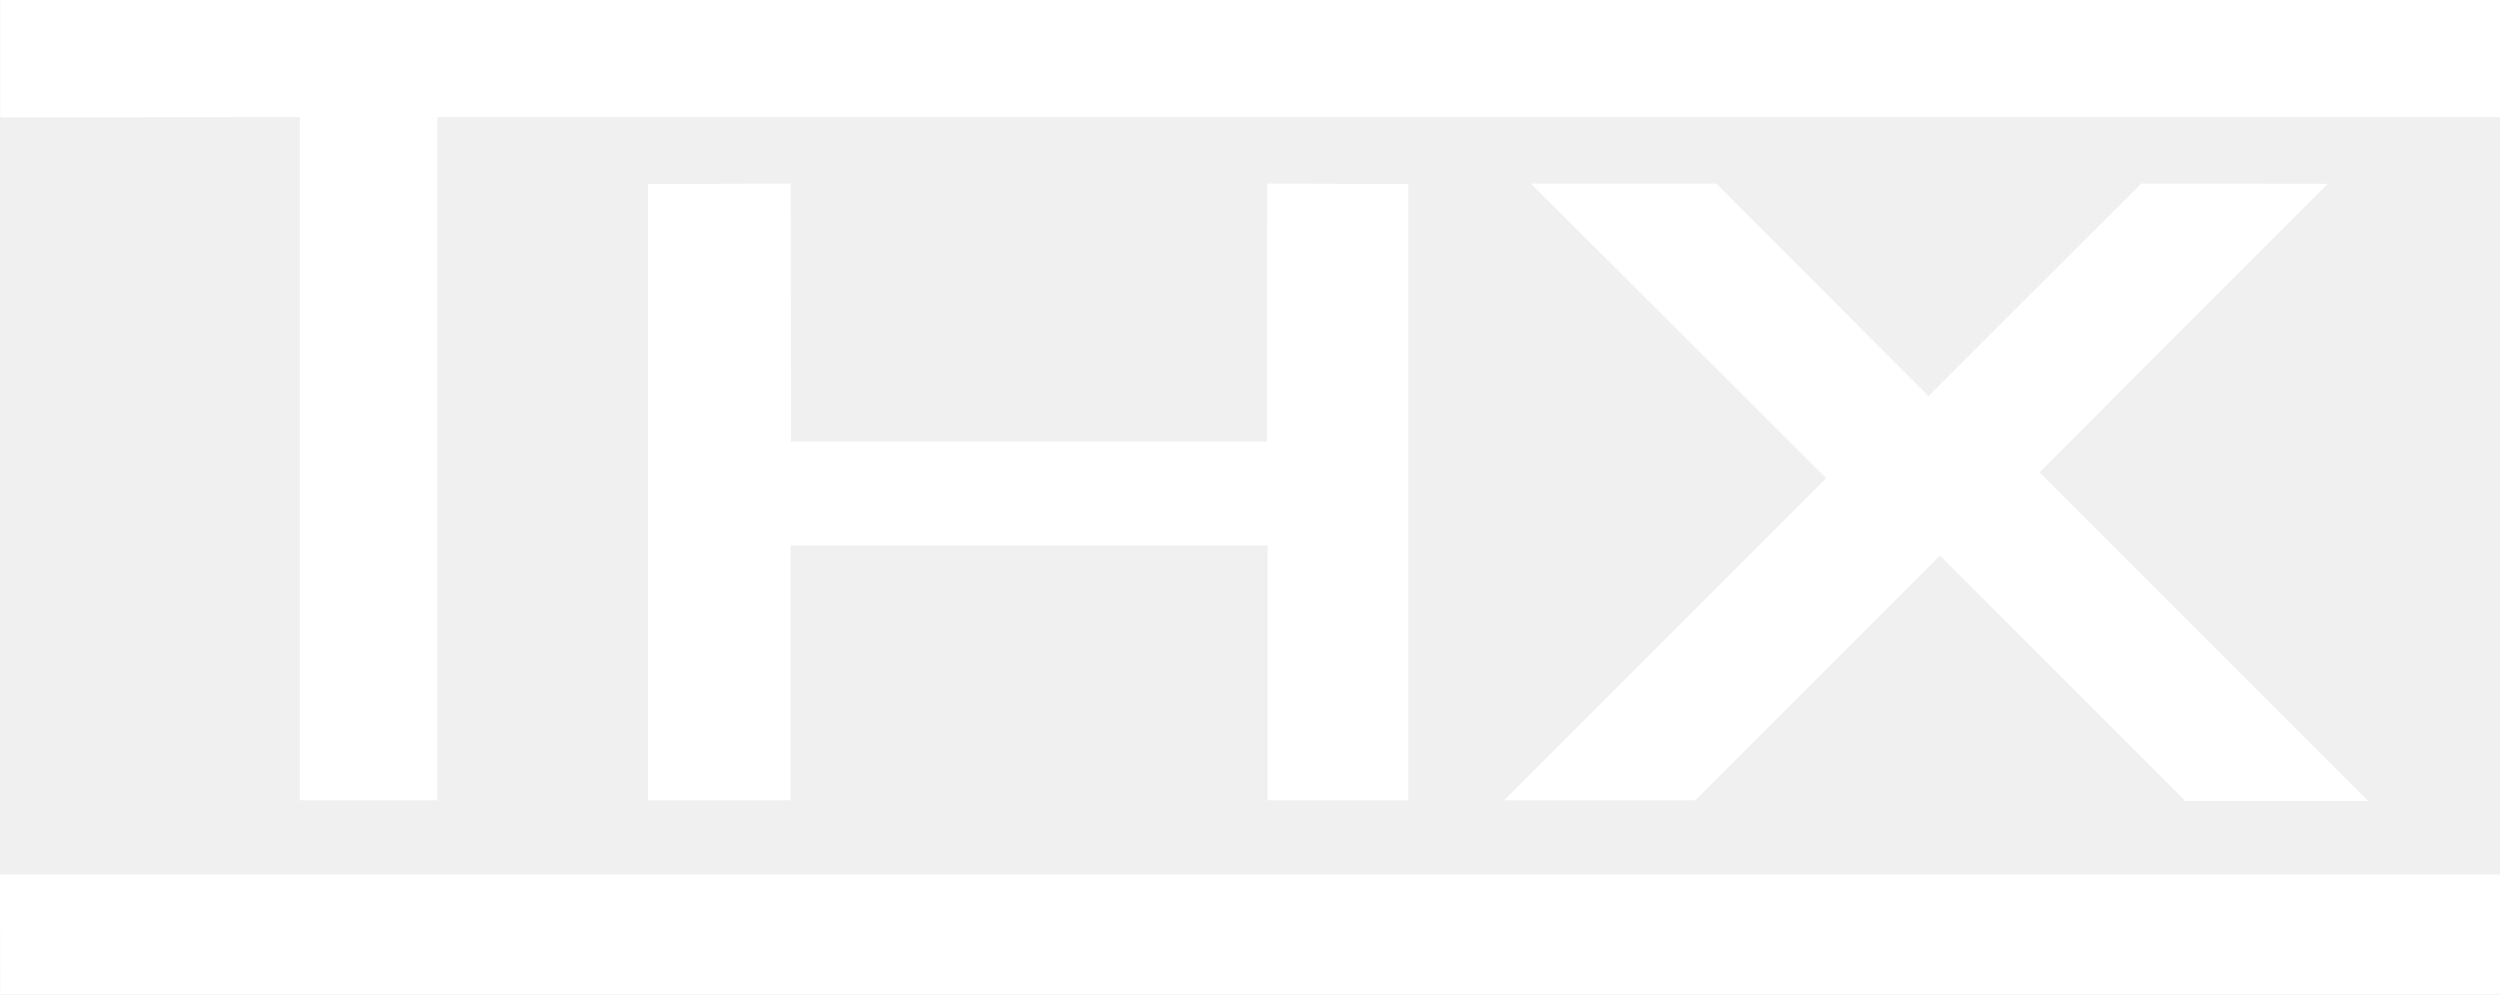
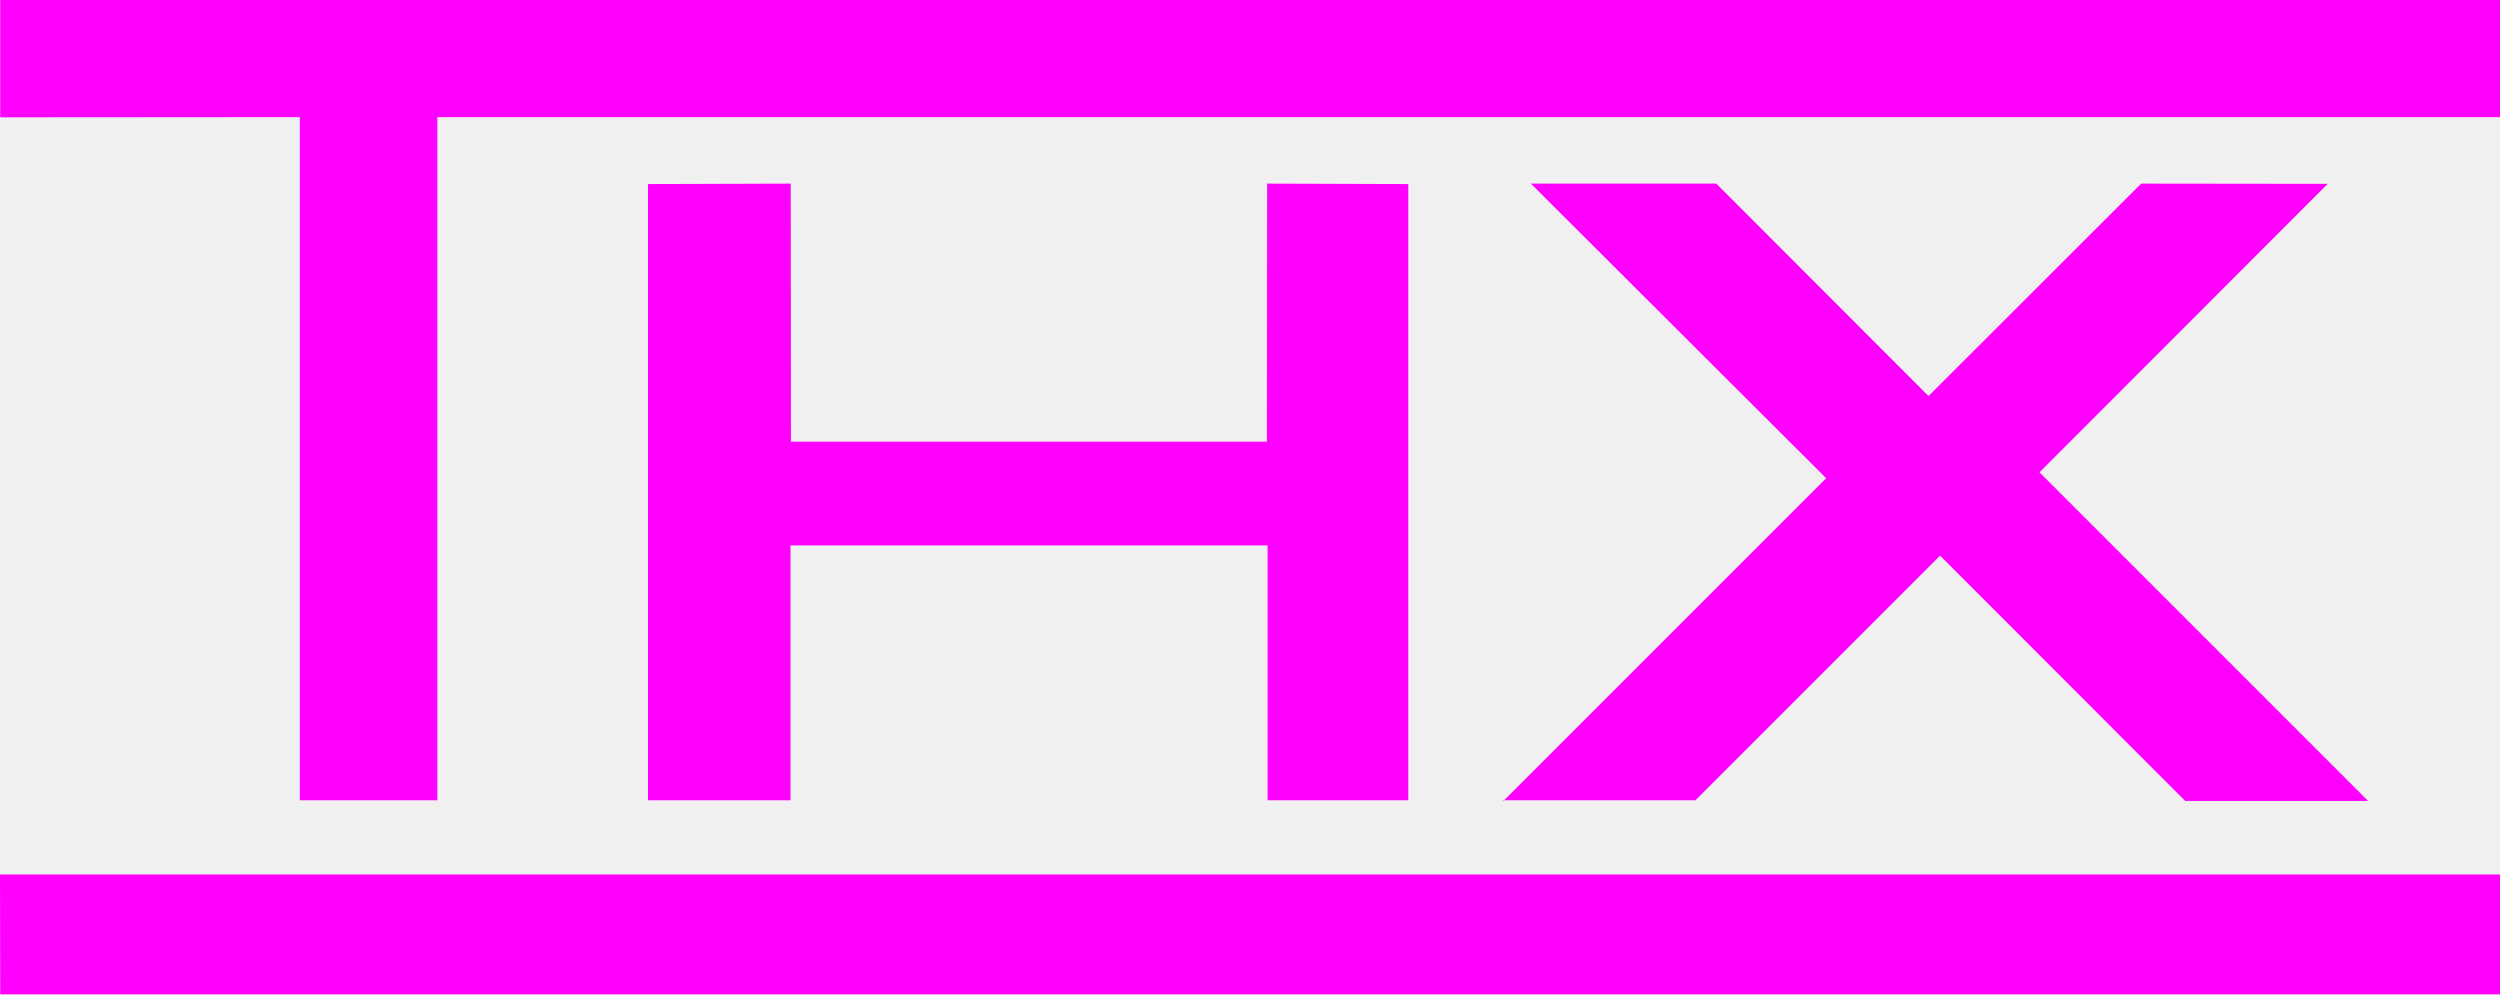
<svg xmlns="http://www.w3.org/2000/svg" width="1000.023" height="397.74" id="svg2500" version="1.0">
  <defs id="defs2502" />
  <g id="layer1" transform="translate(-127.3742,-575.1707)">
-     <path id="path2141" class="ps02" d="m 127.465,575.171 0,46.937 119.839,-0.091 0,273.27 55.017,0 0,-273.27 825.076,0 0,-46.846" style="fill:#ffffff;fill-opacity:1;fill-rule:nonzero;stroke:none" />
-     <path id="path2143" class="ps02" d="m 127.465,972.911 999.932,0 0,-47.936 -1000.023,0" style="fill:#ffffff;fill-opacity:1;fill-rule:nonzero;stroke:none" />
-     <path id="path2145" class="ps02" d="m 386.572,648.8 57.105,-0.182 0.091,103.225 190.381,0 0.091,-103.225 56.47,0.182 0,246.488 -56.288,0 0,-101.954 -190.835,0 0,101.954 -57.014,0" style="fill:#ffffff;fill-opacity:1;fill-rule:nonzero;stroke:none" />
-     <path id="path2147" class="ps02" d="m 728.659,895.288 76.897,0 97.869,-97.869 98.05,98.141 73.175,0 -131.46,-131.46 115.3,-115.391 -74.627,-0.091 -85.068,84.977 -84.886,-84.977 -74.173,0 118.114,117.842 -129.19,129.19" style="fill:#ffffff;fill-opacity:1;fill-rule:nonzero;stroke:none" />
+     <path id="path2141" class="ps02" d="m 127.465,575.171 0,46.937 119.839,-0.091 0,273.27 55.017,0 0,-273.27 825.076,0 0,-46.846" style="fill:#ff00ff;fill-opacity:1;fill-rule:nonzero;stroke:none" />
+     <path id="path2143" class="ps02" d="m 127.465,972.911 999.932,0 0,-47.936 -1000.023,0" style="fill:#ff00ff;fill-opacity:1;fill-rule:nonzero;stroke:none" />
+     <path id="path2145" class="ps02" d="m 386.572,648.8 57.105,-0.182 0.091,103.225 190.381,0 0.091,-103.225 56.47,0.182 0,246.488 -56.288,0 0,-101.954 -190.835,0 0,101.954 -57.014,0" style="fill:#ff00ff;fill-opacity:1;fill-rule:nonzero;stroke:none" />
+     <path id="path2147" class="ps02" d="m 728.659,895.288 76.897,0 97.869,-97.869 98.05,98.141 73.175,0 -131.46,-131.46 115.3,-115.391 -74.627,-0.091 -85.068,84.977 -84.886,-84.977 -74.173,0 118.114,117.842 -129.19,129.19" style="fill:#ff00ff;fill-opacity:1;fill-rule:nonzero;stroke:none" />
  </g>
</svg>
